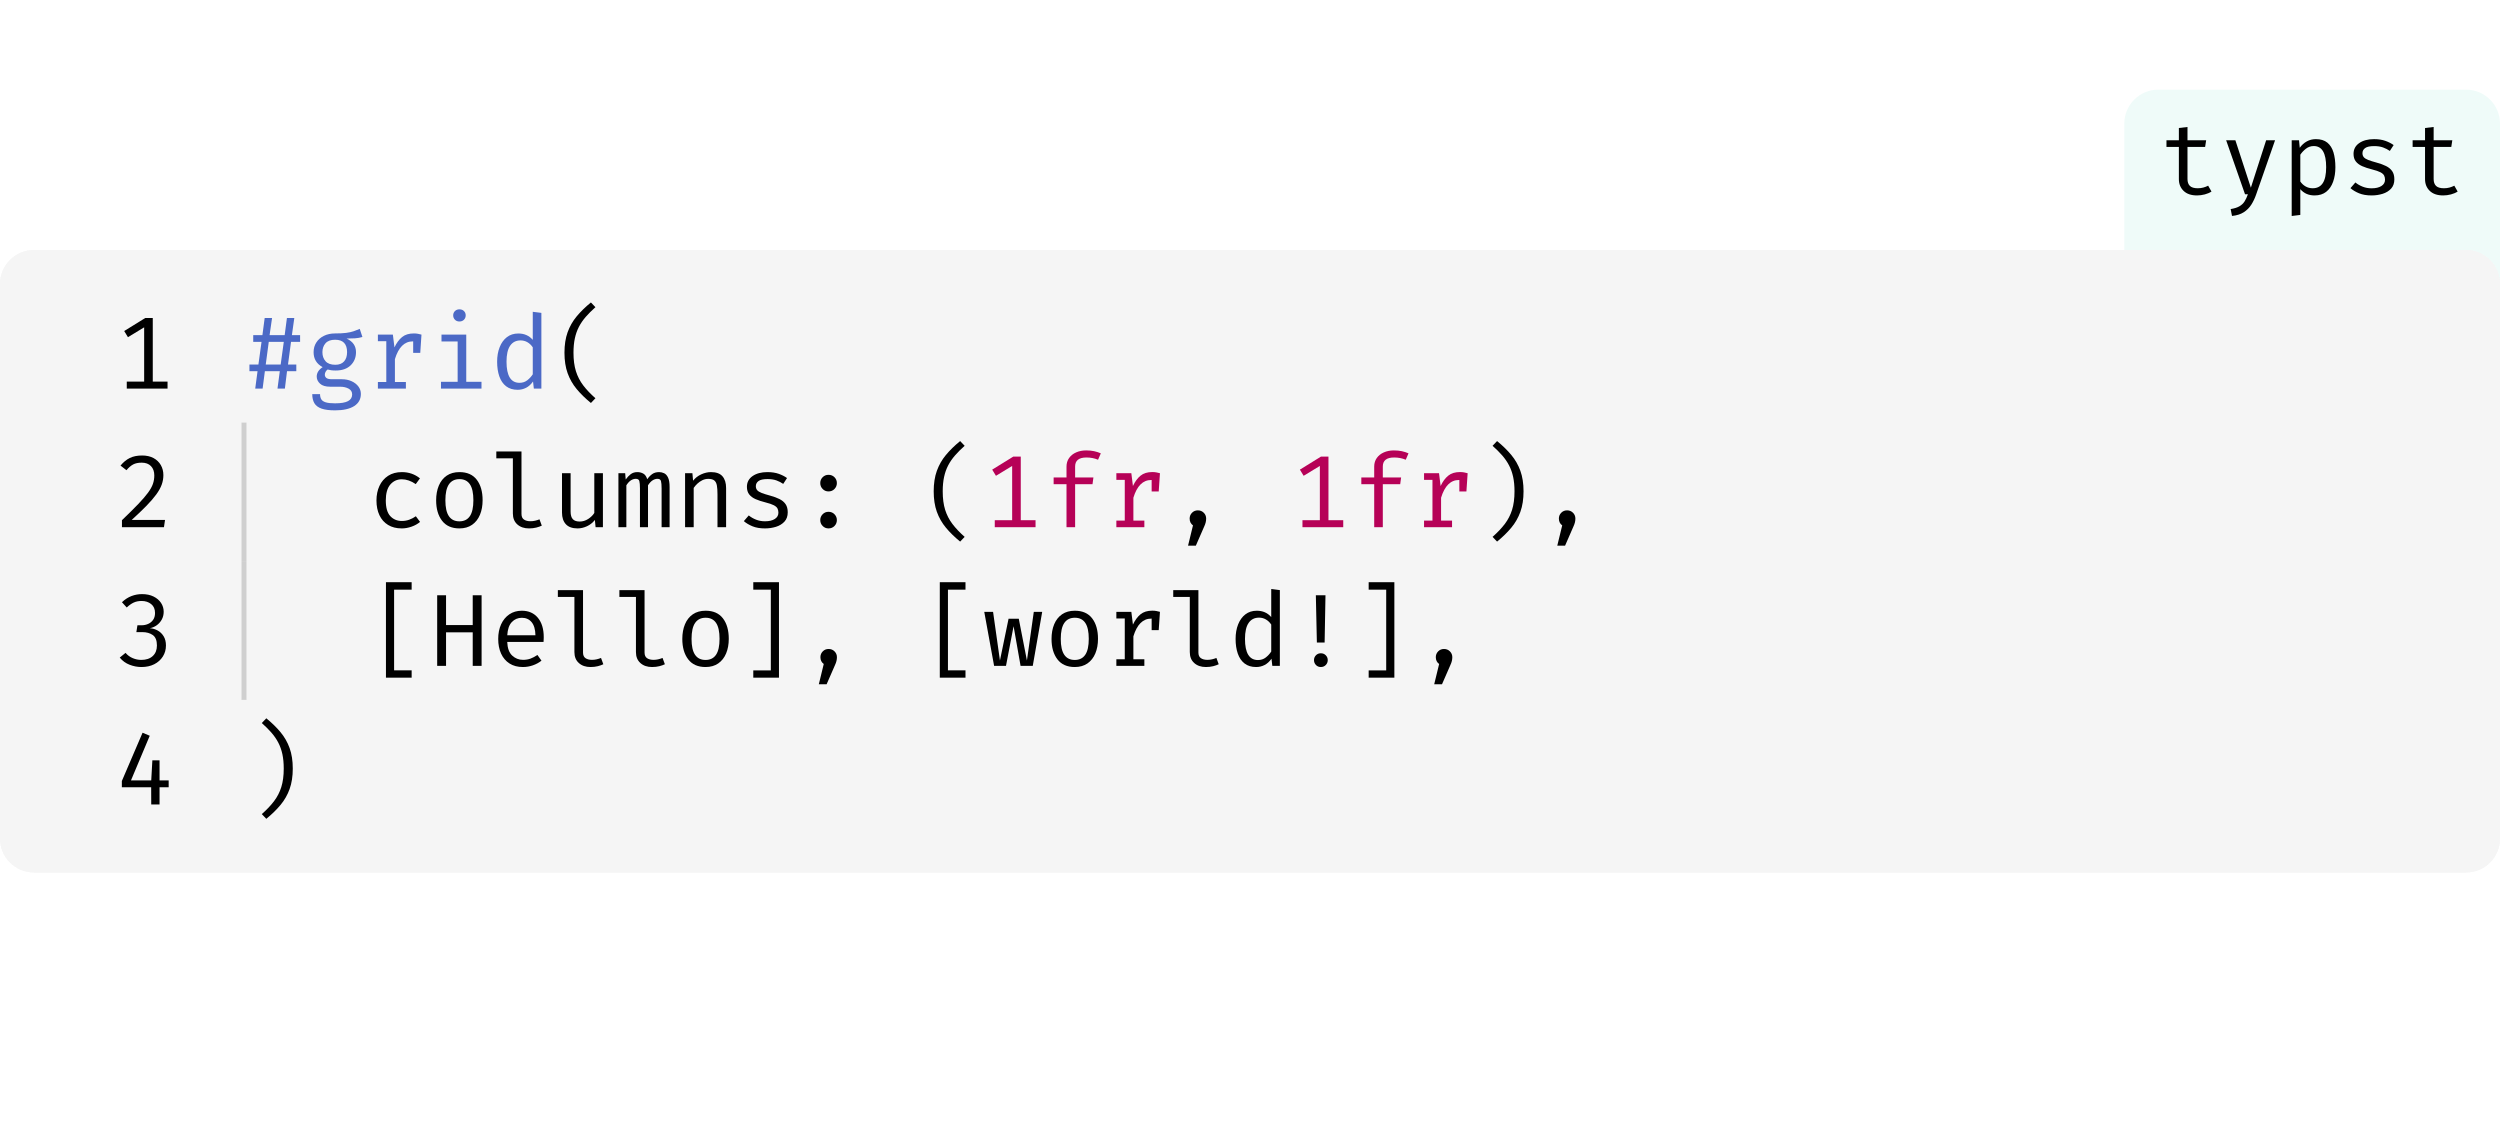
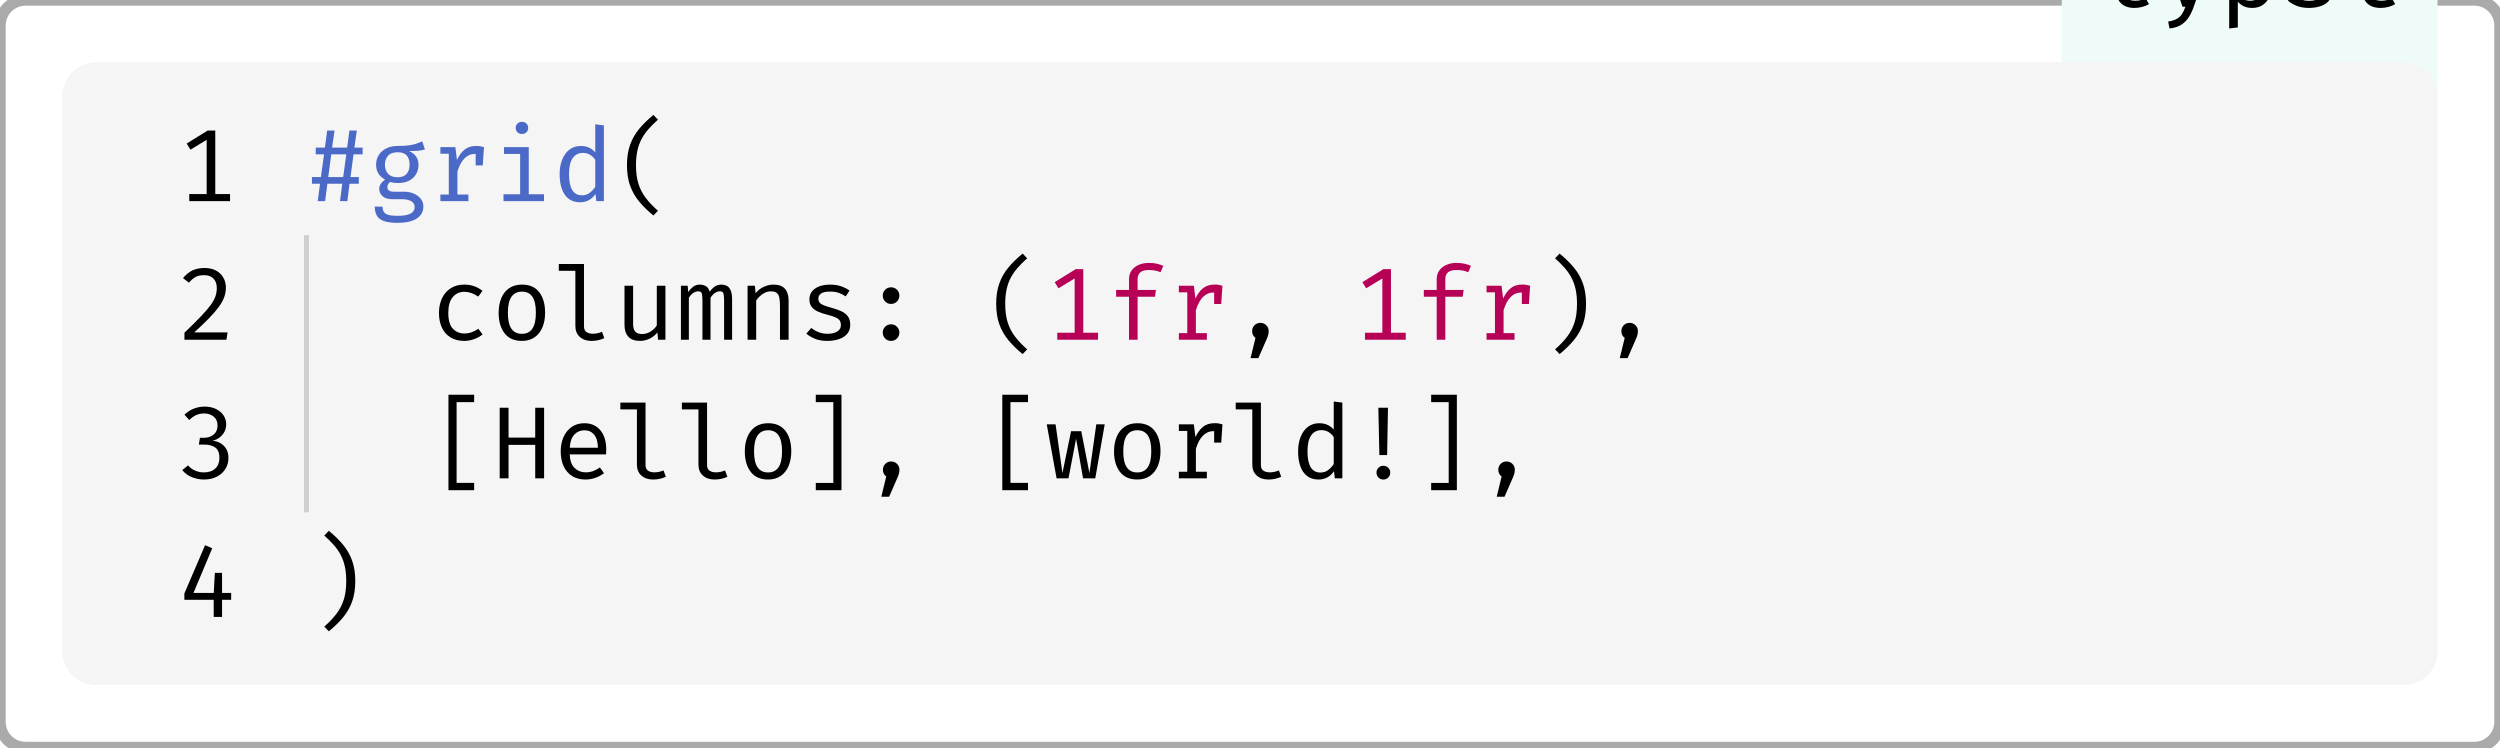
- <svg xmlns="http://www.w3.org/2000/svg" xmlns:xlink="http://www.w3.org/1999/xlink" class="typst-doc" viewBox="0 0 220 98.777" width="220pt" height="98.777pt">
+ <svg xmlns="http://www.w3.org/2000/svg" xmlns:xlink="http://www.w3.org/1999/xlink" class="typst-doc" viewBox="0 0 220 65.777" width="220pt" height="65.777pt">
  <g>
    <g transform="translate(0 0)">
      <g class="typst-group">
        <g>
-           <g transform="translate(186.9391 7.88841)">
+           <g transform="translate(-0 -0)">
+             <path class="typst-shape" fill="none" stroke="#aaaaaa" stroke-width="1" stroke-linecap="butt" stroke-linejoin="miter" stroke-miterlimit="4" d="M 2.25 0 L 217.75 0 C 218.993 0 220 1.007 220 2.25 L 220 63.527 C 220 64.769 218.993 65.777 217.75 65.777 L 2.25 65.777 C 1.007 65.777 0 64.769 0 63.527 L 0 2.25 C 0 1.007 1.007 0 2.25 0 " />
+           </g>
+           <g transform="translate(181.4391 -8.61159)">
            <g class="typst-group">
              <g>
                <g transform="translate(-0 -0)">
                  <path class="typst-shape" fill="#effbf9" fill-rule="nonzero" d="M 0 2.992 C 0 1.34 1.34 0 2.992 0 L 30.069 0 C 31.721 0 33.061 1.34 33.061 2.992 L 33.061 17.104 L 0 17.104 Z " />
                </g>
                <g transform="translate(2.992 9.206154)">
                  <g class="typst-text" transform="scale(1, -1)">
-                     <use xlink:href="#g3B5BB8B66A5B8143D7B6117B0082094B" x="0" fill="#000000" fill-rule="nonzero" />
-                     <use xlink:href="#gC5B7EEE04B197AACCB806FBFB67C96F" x="5.415" fill="#000000" fill-rule="nonzero" />
-                     <use xlink:href="#gA456C614E96BD114DA6237614F7D4B1C" x="10.831" fill="#000000" fill-rule="nonzero" />
-                     <use xlink:href="#gB0692ED88596D852CA3E34D731B22271" x="16.246" fill="#000000" fill-rule="nonzero" />
-                     <use xlink:href="#g3B5BB8B66A5B8143D7B6117B0082094B" x="21.662" fill="#000000" fill-rule="nonzero" />
+                     <use xlink:href="#gDA6A250251126023396292E6B2EBA37B" x="0" fill="#000000" fill-rule="nonzero" />
+                     <use xlink:href="#gB8F2F700A20BBFD9C470DC40E6B2FD52" x="5.415" fill="#000000" fill-rule="nonzero" />
+                     <use xlink:href="#gF0E96ECD855A9209A92CB2BC9BE01708" x="10.831" fill="#000000" fill-rule="nonzero" />
+                     <use xlink:href="#g8BC6474503F4B2D09F1F7269C034C071" x="16.246" fill="#000000" fill-rule="nonzero" />
+                     <use xlink:href="#gDA6A250251126023396292E6B2EBA37B" x="21.662" fill="#000000" fill-rule="nonzero" />
                  </g>
                </g>
              </g>
            </g>
          </g>
-           <g transform="translate(0 22)">
-             <path class="typst-shape" fill="#f5f5f5" fill-rule="nonzero" d="M 0 2.992 C 0 1.34 1.34 0 2.992 0 L 217.008 0 C 218.66 0 220 1.34 220 2.992 L 220 51.785 C 220 53.437 218.66 54.777 217.008 54.777 L 2.992 54.777 C 1.34 54.777 0 53.437 0 51.785 Z " />
+           <g transform="translate(5.5 5.5)">
+             <path class="typst-shape" fill="#f5f5f5" fill-rule="nonzero" d="M 0 2.992 C 0 1.34 1.34 0 2.992 0 L 206.008 0 C 207.66 0 209 1.34 209 2.992 L 209 51.785 C 209 53.437 207.66 54.777 206.008 54.777 L 2.992 54.777 C 1.34 54.777 0 53.437 0 51.785 Z " />
          </g>
-           <g transform="translate(0 22)">
-             <g class="typst-group" clip-path="url(#c56D90C011C821AD731E82AFADE24CBBB)">
+           <g transform="translate(5.5 5.5)">
+             <g class="typst-group" clip-path="url(#c41C7975C4B3F8E14F9BFF64F854E1505)">
              <g>
                <g transform="translate(0 0)">
                  <g class="typst-group">
                    <g>
                      <g transform="translate(-0 -0)">
-                         <path class="typst-shape" fill="#f5f5f5" fill-rule="nonzero" d="M 0 1.496 C 0 0.67 0.67 0 1.496 0 L 218.504 0 C 219.33 0 220 0.67 220 1.496 L 220 2.992 L 0 2.992 Z " />
+                         <path class="typst-shape" fill="#f5f5f5" fill-rule="nonzero" d="M 0 1.496 C 0 0.67 0.67 0 1.496 0 L 207.504 0 C 208.33 0 209 0.67 209 1.496 L 209 2.992 L 0 2.992 Z " />
                      </g>
                    </g>
                  </g>
                </g>
                <g transform="translate(0 2.992)">
                  <g class="typst-group">
                    <g>
                      <g transform="translate(0 0)">
                        <path class="typst-shape" fill="#f5f5f5" fill-rule="nonzero" d="M 0 0 L 0 12.198 L 18.48 12.198 L 18.48 0 Z " />
                      </g>
                      <g transform="translate(0 12.19815)">
                        <path class="typst-shape" fill="#f5f5f5" fill-rule="nonzero" d="M 0 0 L 0 12.198 L 18.48 12.198 L 18.48 0 Z " />
                      </g>
                      <g transform="translate(0 24.39631)">
                        <path class="typst-shape" fill="#f5f5f5" fill-rule="nonzero" d="M 0 0 L 0 12.198 L 18.48 12.198 L 18.48 0 Z " />
                      </g>
                      <g transform="translate(0 36.59446)">
                        <path class="typst-shape" fill="#f5f5f5" fill-rule="nonzero" d="M 0 0 L 0 12.198 L 18.48 12.198 L 18.48 0 Z " />
                      </g>
                      <g transform="translate(0 0)">
                        <g class="typst-group">
                          <g>
                            <g transform="translate(10.07262 2.992)">
                              <g class="typst-group">
                                <g>
                                  <g transform="translate(0 6.214154)">
                                    <g class="typst-text" transform="scale(1, -1)">
-                                       <use xlink:href="#g1EF4E514D50A680F43C3F3E7532B1225" x="0" fill="#000000" fill-rule="nonzero" />
+                                       <use xlink:href="#gC9667940D8CE18124BBEDB0DEFE18C0F" x="0" fill="#000000" fill-rule="nonzero" />
                                    </g>
                                  </g>
                                </g>
                              </g>
                            </g>
                          </g>
                        </g>
                      </g>
                      <g transform="translate(0 12.19815)">
                        <g class="typst-group">
                          <g>
                            <g transform="translate(10.07262 2.992)">
                              <g class="typst-group">
                                <g>
                                  <g transform="translate(0 6.214154)">
                                    <g class="typst-text" transform="scale(1, -1)">
-                                       <use xlink:href="#g1563EE1A36972DF58418338B88F336A1" x="0" fill="#000000" fill-rule="nonzero" />
+                                       <use xlink:href="#g7415ED3C3BD726B6976962B3794A075E" x="0" fill="#000000" fill-rule="nonzero" />
                                    </g>
                                  </g>
                                </g>
                              </g>
                            </g>
                          </g>
                        </g>
                      </g>
                      <g transform="translate(0 24.39631)">
                        <g class="typst-group">
                          <g>
                            <g transform="translate(10.07262 2.992)">
                              <g class="typst-group">
                                <g>
                                  <g transform="translate(0 6.214154)">
                                    <g class="typst-text" transform="scale(1, -1)">
-                                       <use xlink:href="#g5AF62D69C3E5E7BC81D1AB20741102D8" x="0" fill="#000000" fill-rule="nonzero" />
+                                       <use xlink:href="#g557A0D2884DCA769DE6BD0D8C00A2432" x="0" fill="#000000" fill-rule="nonzero" />
                                    </g>
                                  </g>
                                </g>
                              </g>
                            </g>
                          </g>
                        </g>
                      </g>
                      <g transform="translate(0 36.59446)">
                        <g class="typst-group">
                          <g>
                            <g transform="translate(10.07262 2.992)">
                              <g class="typst-group">
                                <g>
                                  <g transform="translate(0 6.214154)">
                                    <g class="typst-text" transform="scale(1, -1)">
-                                       <use xlink:href="#gC7F3D3E2E88B6196F25EACC250CFAFD" x="0" fill="#000000" fill-rule="nonzero" />
+                                       <use xlink:href="#g152CF4E6557EE2247557D1A7376046E6" x="0" fill="#000000" fill-rule="nonzero" />
                                    </g>
                                  </g>
                                </g>
                              </g>
                            </g>
                          </g>
                        </g>
                      </g>
                      <g transform="translate(18.48 0)">
                        <g class="typst-group">
                          <g>
                            <g transform="translate(0 0)">
-                               <path class="typst-shape" fill="#f5f5f5" fill-rule="nonzero" d="M 0 0 L 0 12.198 L 201.52 12.198 L 201.52 0 Z " />
+                               <path class="typst-shape" fill="#f5f5f5" fill-rule="nonzero" d="M 0 0 L 0 12.198 L 190.52 12.198 L 190.52 0 Z " />
                            </g>
                            <g transform="translate(0 12.19815)">
-                               <path class="typst-shape" fill="#f5f5f5" fill-rule="nonzero" d="M 0 0 L 0 12.198 L 201.52 12.198 L 201.52 0 Z " />
+                               <path class="typst-shape" fill="#f5f5f5" fill-rule="nonzero" d="M 0 0 L 0 12.198 L 190.52 12.198 L 190.52 0 Z " />
                            </g>
                            <g transform="translate(0 24.39631)">
-                               <path class="typst-shape" fill="#f5f5f5" fill-rule="nonzero" d="M 0 0 L 0 12.198 L 201.52 12.198 L 201.52 0 Z " />
+                               <path class="typst-shape" fill="#f5f5f5" fill-rule="nonzero" d="M 0 0 L 0 12.198 L 190.52 12.198 L 190.52 0 Z " />
                            </g>
                            <g transform="translate(0 36.59446)">
-                               <path class="typst-shape" fill="#f5f5f5" fill-rule="nonzero" d="M 0 0 L 0 12.198 L 201.52 12.198 L 201.52 0 Z " />
+                               <path class="typst-shape" fill="#f5f5f5" fill-rule="nonzero" d="M 0 0 L 0 12.198 L 190.52 12.198 L 190.52 0 Z " />
                            </g>
                            <g transform="translate(0 0)">
                              <g class="typst-group">
                                <g>
                                  <g transform="translate(2.992 9.206154)">
                                    <g class="typst-text" transform="scale(1, -1)">
-                                       <use xlink:href="#g4280B2CDD32CCDD20D6960077BF3B505" x="0" fill="#4b69c6" fill-rule="nonzero" />
+                                       <use xlink:href="#gC5C783F52CC92364F599D5D9EC913048" x="0" fill="#4b69c6" fill-rule="nonzero" />
                                    </g>
                                  </g>
                                  <g transform="translate(8.407385 9.206154)">
                                    <g class="typst-text" transform="scale(1, -1)">
-                                       <use xlink:href="#g17954DCD4E9FAD903B05A566BA9409D8" x="0" fill="#4b69c6" fill-rule="nonzero" />
-                                       <use xlink:href="#g6A54B66C639523F8C8690526E37094AF" x="5.415" fill="#4b69c6" fill-rule="nonzero" />
-                                       <use xlink:href="#g4367614DE7A778704D8FD0CA8EE717CF" x="10.831" fill="#4b69c6" fill-rule="nonzero" />
-                                       <use xlink:href="#g8EA633D7D92CDD805EBF2B91A5CC6AF2" x="16.246" fill="#4b69c6" fill-rule="nonzero" />
+                                       <use xlink:href="#g92ABCFE0626F3502A9925C2A23B9A204" x="0" fill="#4b69c6" fill-rule="nonzero" />
+                                       <use xlink:href="#g9B8A68F020849CDFB2C69E445E79AA6F" x="5.415" fill="#4b69c6" fill-rule="nonzero" />
+                                       <use xlink:href="#g9ED472EF749CB8ECBEA6408F6ED6CE13" x="10.831" fill="#4b69c6" fill-rule="nonzero" />
+                                       <use xlink:href="#g17FB27288669F0A8F16E06ADB30F19CF" x="16.246" fill="#4b69c6" fill-rule="nonzero" />
                                    </g>
                                  </g>
                                  <g transform="translate(30.06892 9.206154)">
                                    <g class="typst-text" transform="scale(1, -1)">
-                                       <use xlink:href="#g9FA555C0A207E708CF4008559224671E" x="0" fill="#000000" fill-rule="nonzero" />
+                                       <use xlink:href="#g7B83B36EA9EF401A4E51D5D4448EF6C7" x="0" fill="#000000" fill-rule="nonzero" />
                                    </g>
                                  </g>
                                </g>
                              </g>
                            </g>
                            <g transform="translate(0 12.19815)">
                              <g class="typst-group">
                                <g>
                                  <g transform="translate(2.992 2.992)">
                                    <g class="typst-group">
                                      <g>
                                        <g transform="translate(0 -2.992)">
                                          <path class="typst-shape" fill="none" stroke="#aaaaaa80" stroke-width="0.44" stroke-linecap="butt" stroke-linejoin="miter" stroke-miterlimit="4" d="M 0 0 L 0 12.198 " />
                                        </g>
                                        <g transform="translate(0 6.214154)">
                                          <g class="typst-text" transform="scale(1, -1)" />
                                        </g>
                                      </g>
                                    </g>
                                  </g>
                                  <g transform="translate(8.407385 9.206154)">
                                    <g class="typst-text" transform="scale(1, -1)" />
                                  </g>
                                  <g transform="translate(13.82277 9.206154)">
                                    <g class="typst-text" transform="scale(1, -1)">
-                                       <use xlink:href="#gD63D083DF5BFEBB9F1CD8EAFBBCF0640" x="0" fill="#000000" fill-rule="nonzero" />
-                                       <use xlink:href="#gA113729BA90917783C357A4689D47EFF" x="5.415" fill="#000000" fill-rule="nonzero" />
-                                       <use xlink:href="#g881A7EB8F84D34B76ABF256186639E8B" x="10.831" fill="#000000" fill-rule="nonzero" />
-                                       <use xlink:href="#g2BB00543AD439843B35B9F1F669D653F" x="16.246" fill="#000000" fill-rule="nonzero" />
-                                       <use xlink:href="#gAA0F118C92A0D099D2AD936F1CE9C4E" x="21.662" fill="#000000" fill-rule="nonzero" />
-                                       <use xlink:href="#gC609CF569497C98057C942BB39079251" x="27.077" fill="#000000" fill-rule="nonzero" />
-                                       <use xlink:href="#gB0692ED88596D852CA3E34D731B22271" x="32.492" fill="#000000" fill-rule="nonzero" />
+                                       <use xlink:href="#g9A6C1D0F6F9DEC585755016CF2FA1996" x="0" fill="#000000" fill-rule="nonzero" />
+                                       <use xlink:href="#gF694BBA31BBEB6B51E555B6E1A55DAC0" x="5.415" fill="#000000" fill-rule="nonzero" />
+                                       <use xlink:href="#g578357C745F6E55D3D18C5B611B3C325" x="10.831" fill="#000000" fill-rule="nonzero" />
+                                       <use xlink:href="#g21064E553FAB333A484A491A61493390" x="16.246" fill="#000000" fill-rule="nonzero" />
+                                       <use xlink:href="#g73B4D5D30F0E8A3F826676697E01DEC" x="21.662" fill="#000000" fill-rule="nonzero" />
+                                       <use xlink:href="#g824FF4A6F0D294C94BB1A50C420A996E" x="27.077" fill="#000000" fill-rule="nonzero" />
+                                       <use xlink:href="#g8BC6474503F4B2D09F1F7269C034C071" x="32.492" fill="#000000" fill-rule="nonzero" />
                                    </g>
                                  </g>
                                  <g transform="translate(51.73046 9.206154)">
                                    <g class="typst-text" transform="scale(1, -1)">
-                                       <use xlink:href="#gF6169BA4BE2B7F59282BF47D16E505AF" x="0" fill="#000000" fill-rule="nonzero" />
+                                       <use xlink:href="#g55543E3E9F167D78422DE106D4D0BFDA" x="0" fill="#000000" fill-rule="nonzero" />
                                    </g>
                                  </g>
                                  <g transform="translate(57.14585 9.206154)">
                                    <g class="typst-text" transform="scale(1, -1)" />
                                  </g>
                                  <g transform="translate(62.56123 9.206154)">
                                    <g class="typst-text" transform="scale(1, -1)">
-                                       <use xlink:href="#g9FA555C0A207E708CF4008559224671E" x="0" fill="#000000" fill-rule="nonzero" />
+                                       <use xlink:href="#g7B83B36EA9EF401A4E51D5D4448EF6C7" x="0" fill="#000000" fill-rule="nonzero" />
                                    </g>
                                  </g>
                                  <g transform="translate(67.97662 9.206154)">
                                    <g class="typst-text" transform="scale(1, -1)">
-                                       <use xlink:href="#g1EF4E514D50A680F43C3F3E7532B1225" x="0" fill="#b60157" fill-rule="nonzero" />
-                                       <use xlink:href="#g72E7FBFB89ADAD5FD4EFAF240C53BF3F" x="5.415" fill="#b60157" fill-rule="nonzero" />
-                                       <use xlink:href="#g6A54B66C639523F8C8690526E37094AF" x="10.831" fill="#b60157" fill-rule="nonzero" />
+                                       <use xlink:href="#gC9667940D8CE18124BBEDB0DEFE18C0F" x="0" fill="#b60157" fill-rule="nonzero" />
+                                       <use xlink:href="#gE35F18ED27B5530518B59BDA0CFCADAA" x="5.415" fill="#b60157" fill-rule="nonzero" />
+                                       <use xlink:href="#g9B8A68F020849CDFB2C69E445E79AA6F" x="10.831" fill="#b60157" fill-rule="nonzero" />
                                    </g>
                                  </g>
                                  <g transform="translate(84.22277 9.206154)">
                                    <g class="typst-text" transform="scale(1, -1)">
-                                       <use xlink:href="#g25A8C1D7D4E55F4E8B3B19953232A7A7" x="0" fill="#000000" fill-rule="nonzero" />
+                                       <use xlink:href="#gF6EA7FDF5B166F502A901CDB74DAF994" x="0" fill="#000000" fill-rule="nonzero" />
                                    </g>
                                  </g>
                                  <g transform="translate(89.63815 9.206154)">
                                    <g class="typst-text" transform="scale(1, -1)" />
                                  </g>
                                  <g transform="translate(95.05354 9.206154)">
                                    <g class="typst-text" transform="scale(1, -1)">
-                                       <use xlink:href="#g1EF4E514D50A680F43C3F3E7532B1225" x="0" fill="#b60157" fill-rule="nonzero" />
-                                       <use xlink:href="#g72E7FBFB89ADAD5FD4EFAF240C53BF3F" x="5.415" fill="#b60157" fill-rule="nonzero" />
-                                       <use xlink:href="#g6A54B66C639523F8C8690526E37094AF" x="10.831" fill="#b60157" fill-rule="nonzero" />
+                                       <use xlink:href="#gC9667940D8CE18124BBEDB0DEFE18C0F" x="0" fill="#b60157" fill-rule="nonzero" />
+                                       <use xlink:href="#gE35F18ED27B5530518B59BDA0CFCADAA" x="5.415" fill="#b60157" fill-rule="nonzero" />
+                                       <use xlink:href="#g9B8A68F020849CDFB2C69E445E79AA6F" x="10.831" fill="#b60157" fill-rule="nonzero" />
                                    </g>
                                  </g>
                                  <g transform="translate(111.2997 9.206154)">
                                    <g class="typst-text" transform="scale(1, -1)">
-                                       <use xlink:href="#g19FE99A41CCF71CC6A53EE8D09E46B56" x="0" fill="#000000" fill-rule="nonzero" />
+                                       <use xlink:href="#g8F54F65D578E81F93E656ACA3DF9114B" x="0" fill="#000000" fill-rule="nonzero" />
                                    </g>
                                  </g>
                                  <g transform="translate(116.7151 9.206154)">
                                    <g class="typst-text" transform="scale(1, -1)">
-                                       <use xlink:href="#g25A8C1D7D4E55F4E8B3B19953232A7A7" x="0" fill="#000000" fill-rule="nonzero" />
+                                       <use xlink:href="#gF6EA7FDF5B166F502A901CDB74DAF994" x="0" fill="#000000" fill-rule="nonzero" />
                                    </g>
                                  </g>
                                </g>
                              </g>
                            </g>
                            <g transform="translate(0 24.39631)">
                              <g class="typst-group">
                                <g>
                                  <g transform="translate(2.992 2.992)">
                                    <g class="typst-group">
                                      <g>
                                        <g transform="translate(0 -2.992)">
                                          <path class="typst-shape" fill="none" stroke="#aaaaaa80" stroke-width="0.44" stroke-linecap="butt" stroke-linejoin="miter" stroke-miterlimit="4" d="M 0 0 L 0 12.198 " />
                                        </g>
                                        <g transform="translate(0 6.214154)">
                                          <g class="typst-text" transform="scale(1, -1)" />
                                        </g>
                                      </g>
                                    </g>
                                  </g>
                                  <g transform="translate(8.407385 9.206154)">
                                    <g class="typst-text" transform="scale(1, -1)" />
                                  </g>
                                  <g transform="translate(13.82277 9.206154)">
                                    <g class="typst-text" transform="scale(1, -1)">
-                                       <use xlink:href="#g4BFCEB6C9271C62BE0209F7223C8E0C9" x="0" fill="#000000" fill-rule="nonzero" />
+                                       <use xlink:href="#gC5A900CBD588C9B3EEF68A75086BBE03" x="0" fill="#000000" fill-rule="nonzero" />
                                    </g>
                                  </g>
                                  <g transform="translate(19.23815 9.206154)">
                                    <g class="typst-text" transform="scale(1, -1)">
-                                       <use xlink:href="#g8CB56ECEF40A3DFDBD314671F9D3047B" x="0" fill="#000000" fill-rule="nonzero" />
-                                       <use xlink:href="#g3D627501652B30C1EE44AD98D00FF001" x="5.415" fill="#000000" fill-rule="nonzero" />
-                                       <use xlink:href="#g881A7EB8F84D34B76ABF256186639E8B" x="10.831" fill="#000000" fill-rule="nonzero" />
-                                       <use xlink:href="#g881A7EB8F84D34B76ABF256186639E8B" x="16.246" fill="#000000" fill-rule="nonzero" />
-                                       <use xlink:href="#gA113729BA90917783C357A4689D47EFF" x="21.662" fill="#000000" fill-rule="nonzero" />
+                                       <use xlink:href="#gBCAD000689D3F3452962AA291F3BFA67" x="0" fill="#000000" fill-rule="nonzero" />
+                                       <use xlink:href="#g86169ABA1AB1889154D90DB9DE1FFCEA" x="5.415" fill="#000000" fill-rule="nonzero" />
+                                       <use xlink:href="#g578357C745F6E55D3D18C5B611B3C325" x="10.831" fill="#000000" fill-rule="nonzero" />
+                                       <use xlink:href="#g578357C745F6E55D3D18C5B611B3C325" x="16.246" fill="#000000" fill-rule="nonzero" />
+                                       <use xlink:href="#gF694BBA31BBEB6B51E555B6E1A55DAC0" x="21.662" fill="#000000" fill-rule="nonzero" />
                                    </g>
                                  </g>
                                  <g transform="translate(46.31508 9.206154)">
                                    <g class="typst-text" transform="scale(1, -1)">
-                                       <use xlink:href="#g7263CAD42AF835AA1D2C76DEA0529618" x="0" fill="#000000" fill-rule="nonzero" />
+                                       <use xlink:href="#gBFBC4CA758118857B3721A82E16E2400" x="0" fill="#000000" fill-rule="nonzero" />
                                    </g>
                                  </g>
                                  <g transform="translate(51.73046 9.206154)">
                                    <g class="typst-text" transform="scale(1, -1)">
-                                       <use xlink:href="#g25A8C1D7D4E55F4E8B3B19953232A7A7" x="0" fill="#000000" fill-rule="nonzero" />
+                                       <use xlink:href="#gF6EA7FDF5B166F502A901CDB74DAF994" x="0" fill="#000000" fill-rule="nonzero" />
                                    </g>
                                  </g>
                                  <g transform="translate(57.14585 9.206154)">
                                    <g class="typst-text" transform="scale(1, -1)" />
                                  </g>
                                  <g transform="translate(62.56123 9.206154)">
                                    <g class="typst-text" transform="scale(1, -1)">
-                                       <use xlink:href="#g4BFCEB6C9271C62BE0209F7223C8E0C9" x="0" fill="#000000" fill-rule="nonzero" />
+                                       <use xlink:href="#gC5A900CBD588C9B3EEF68A75086BBE03" x="0" fill="#000000" fill-rule="nonzero" />
                                    </g>
                                  </g>
                                  <g transform="translate(67.97662 9.206154)">
                                    <g class="typst-text" transform="scale(1, -1)">
-                                       <use xlink:href="#g980BA32BA1004A694C9E3AFBE656E882" x="0" fill="#000000" fill-rule="nonzero" />
-                                       <use xlink:href="#gA113729BA90917783C357A4689D47EFF" x="5.415" fill="#000000" fill-rule="nonzero" />
-                                       <use xlink:href="#g6A54B66C639523F8C8690526E37094AF" x="10.831" fill="#000000" fill-rule="nonzero" />
-                                       <use xlink:href="#g881A7EB8F84D34B76ABF256186639E8B" x="16.246" fill="#000000" fill-rule="nonzero" />
-                                       <use xlink:href="#g8EA633D7D92CDD805EBF2B91A5CC6AF2" x="21.662" fill="#000000" fill-rule="nonzero" />
-                                       <use xlink:href="#g50217991762CCED632FDAB1E5B4E276" x="27.077" fill="#000000" fill-rule="nonzero" />
+                                       <use xlink:href="#g753465D03CAB94DB8E982A9028BC408C" x="0" fill="#000000" fill-rule="nonzero" />
+                                       <use xlink:href="#gF694BBA31BBEB6B51E555B6E1A55DAC0" x="5.415" fill="#000000" fill-rule="nonzero" />
+                                       <use xlink:href="#g9B8A68F020849CDFB2C69E445E79AA6F" x="10.831" fill="#000000" fill-rule="nonzero" />
+                                       <use xlink:href="#g578357C745F6E55D3D18C5B611B3C325" x="16.246" fill="#000000" fill-rule="nonzero" />
+                                       <use xlink:href="#g17FB27288669F0A8F16E06ADB30F19CF" x="21.662" fill="#000000" fill-rule="nonzero" />
+                                       <use xlink:href="#gB9FE55D4CF85730A8C3C3E098A7319C3" x="27.077" fill="#000000" fill-rule="nonzero" />
                                    </g>
                                  </g>
                                  <g transform="translate(100.4689 9.206154)">
                                    <g class="typst-text" transform="scale(1, -1)">
-                                       <use xlink:href="#g7263CAD42AF835AA1D2C76DEA0529618" x="0" fill="#000000" fill-rule="nonzero" />
+                                       <use xlink:href="#gBFBC4CA758118857B3721A82E16E2400" x="0" fill="#000000" fill-rule="nonzero" />
                                    </g>
                                  </g>
                                  <g transform="translate(105.8843 9.206154)">
                                    <g class="typst-text" transform="scale(1, -1)">
-                                       <use xlink:href="#g25A8C1D7D4E55F4E8B3B19953232A7A7" x="0" fill="#000000" fill-rule="nonzero" />
+                                       <use xlink:href="#gF6EA7FDF5B166F502A901CDB74DAF994" x="0" fill="#000000" fill-rule="nonzero" />
                                    </g>
                                  </g>
                                </g>
                              </g>
                            </g>
                            <g transform="translate(0 36.59446)">
                              <g class="typst-group">
                                <g>
                                  <g transform="translate(2.992 9.206154)">
                                    <g class="typst-text" transform="scale(1, -1)">
-                                       <use xlink:href="#g19FE99A41CCF71CC6A53EE8D09E46B56" x="0" fill="#000000" fill-rule="nonzero" />
+                                       <use xlink:href="#g8F54F65D578E81F93E656ACA3DF9114B" x="0" fill="#000000" fill-rule="nonzero" />
                                    </g>
                                  </g>
                                </g>
                              </g>
                            </g>
                          </g>
                        </g>
                      </g>
                    </g>
                  </g>
                </g>
                <g transform="translate(0 51.78462)">
                  <g class="typst-group">
                    <g>
                      <g transform="translate(-0 -0)">
-                         <path class="typst-shape" fill="#f5f5f5" fill-rule="nonzero" d="M 0 0 L 220 0 L 220 1.496 C 220 2.322 219.33 2.992 218.504 2.992 L 1.496 2.992 C 0.67 2.992 0 2.322 0 1.496 Z " />
+                         <path class="typst-shape" fill="#f5f5f5" fill-rule="nonzero" d="M 0 0 L 209 0 L 209 1.496 C 209 2.322 208.33 2.992 207.504 2.992 L 1.496 2.992 C 0.67 2.992 0 2.322 0 1.496 Z " />
                      </g>
                    </g>
                  </g>
                </g>
              </g>
            </g>
          </g>
        </g>
      </g>
    </g>
  </g>
  <defs id="glyph">
-     <symbol id="g3B5BB8B66A5B8143D7B6117B0082094B" overflow="visible">
+     <symbol id="gDA6A250251126023396292E6B2EBA37B" overflow="visible">
      <path d="M 4.68 0.239 Q 4.436 0.077 4.089 -0.014 Q 3.741 -0.104 3.407 -0.104 Q 2.64 -0.104 2.225 0.298 Q 1.81 0.699 1.81 1.331 L 1.81 4.165 L 0.718 4.165 L 0.718 4.752 L 1.81 4.752 L 1.81 5.831 L 2.568 5.921 L 2.568 4.752 L 4.21 4.752 L 4.12 4.165 L 2.568 4.165 L 2.568 1.34 Q 2.568 0.943 2.778 0.736 Q 2.987 0.528 3.475 0.528 Q 3.741 0.528 3.967 0.591 Q 4.192 0.654 4.386 0.754 L 4.68 0.239 Z " />
    </symbol>
-     <symbol id="gC5B7EEE04B197AACCB806FBFB67C96F" overflow="visible">
+     <symbol id="gB8F2F700A20BBFD9C470DC40E6B2FD52" overflow="visible">
      <path d="M 4.86 4.752 L 3.191 -0.032 Q 3.024 -0.514 2.769 -0.916 Q 2.514 -1.318 2.105 -1.582 Q 1.697 -1.846 1.07 -1.909 L 0.952 -1.304 Q 1.444 -1.223 1.728 -1.056 Q 2.013 -0.889 2.177 -0.63 Q 2.342 -0.37 2.469 0 L 2.216 0 L 0.555 4.752 L 1.367 4.752 L 2.73 0.578 L 4.075 4.752 L 4.86 4.752 Z " />
    </symbol>
-     <symbol id="gA456C614E96BD114DA6237614F7D4B1C" overflow="visible">
+     <symbol id="gF0E96ECD855A9209A92CB2BC9BE01708" overflow="visible">
      <path d="M 3.033 4.851 Q 3.664 4.851 4.041 4.544 Q 4.418 4.238 4.585 3.68 Q 4.752 3.123 4.752 2.378 Q 4.752 1.661 4.551 1.099 Q 4.35 0.537 3.944 0.217 Q 3.538 -0.104 2.92 -0.104 Q 2.139 -0.104 1.665 0.447 L 1.665 -1.819 L 0.907 -1.913 L 0.907 4.752 L 1.552 4.752 L 1.616 4.089 Q 1.877 4.454 2.238 4.653 Q 2.599 4.851 3.033 4.851 Z M 2.852 4.242 Q 2.459 4.242 2.157 4.005 Q 1.855 3.768 1.665 3.479 L 1.665 1.124 Q 1.85 0.848 2.132 0.688 Q 2.414 0.528 2.753 0.528 Q 3.344 0.528 3.642 0.979 Q 3.94 1.431 3.94 2.383 Q 3.94 4.242 2.852 4.242 Z " />
    </symbol>
-     <symbol id="gB0692ED88596D852CA3E34D731B22271" overflow="visible">
+     <symbol id="g8BC6474503F4B2D09F1F7269C034C071" overflow="visible">
      <path d="M 2.523 0.523 Q 3.073 0.523 3.389 0.727 Q 3.705 0.93 3.705 1.277 Q 3.705 1.489 3.626 1.647 Q 3.547 1.805 3.303 1.934 Q 3.06 2.062 2.554 2.189 Q 2.062 2.311 1.699 2.471 Q 1.336 2.631 1.135 2.888 Q 0.934 3.145 0.934 3.556 Q 0.934 4.156 1.435 4.504 Q 1.936 4.851 2.739 4.851 Q 3.312 4.851 3.739 4.698 Q 4.165 4.544 4.463 4.328 L 4.129 3.813 Q 3.863 3.998 3.536 4.118 Q 3.209 4.238 2.748 4.238 Q 2.189 4.238 1.954 4.064 Q 1.719 3.89 1.719 3.615 Q 1.719 3.403 1.834 3.265 Q 1.95 3.127 2.225 3.019 Q 2.5 2.911 2.983 2.78 Q 3.448 2.654 3.795 2.482 Q 4.143 2.311 4.335 2.033 Q 4.526 1.755 4.526 1.313 Q 4.526 0.808 4.238 0.494 Q 3.949 0.181 3.491 0.038 Q 3.033 -0.104 2.523 -0.104 Q 1.877 -0.104 1.424 0.083 Q 0.97 0.271 0.663 0.537 L 1.097 1.038 Q 1.376 0.808 1.74 0.666 Q 2.103 0.523 2.523 0.523 Z " />
    </symbol>
-     <symbol id="g1EF4E514D50A680F43C3F3E7532B1225" overflow="visible">
+     <symbol id="gC9667940D8CE18124BBEDB0DEFE18C0F" overflow="visible">
      <path d="M 4.671 0.618 L 4.671 0 L 1.083 0 L 1.083 0.618 L 2.613 0.618 L 2.613 5.393 L 1.187 4.526 L 0.857 5.068 L 2.708 6.214 L 3.371 6.214 L 3.371 0.618 L 4.671 0.618 Z " />
    </symbol>
-     <symbol id="g1563EE1A36972DF58418338B88F336A1" overflow="visible">
+     <symbol id="g7415ED3C3BD726B6976962B3794A075E" overflow="visible">
      <path d="M 2.432 6.313 Q 3.019 6.313 3.439 6.086 Q 3.858 5.858 4.082 5.465 Q 4.305 5.072 4.305 4.581 Q 4.305 4.152 4.156 3.743 Q 4.007 3.335 3.68 2.886 Q 3.353 2.437 2.821 1.891 Q 2.288 1.345 1.521 0.645 L 4.45 0.645 L 4.355 0 L 0.659 0 L 0.659 0.618 Q 1.539 1.462 2.096 2.044 Q 2.654 2.626 2.96 3.048 Q 3.267 3.47 3.387 3.822 Q 3.506 4.174 3.506 4.553 Q 3.506 5.077 3.213 5.379 Q 2.92 5.682 2.396 5.682 Q 1.936 5.682 1.643 5.524 Q 1.349 5.366 1.056 5.018 L 0.533 5.424 Q 0.903 5.876 1.352 6.095 Q 1.801 6.313 2.432 6.313 Z " />
    </symbol>
-     <symbol id="g5AF62D69C3E5E7BC81D1AB20741102D8" overflow="visible">
+     <symbol id="g557A0D2884DCA769DE6BD0D8C00A2432" overflow="visible">
      <path d="M 2.423 6.313 Q 3.01 6.313 3.439 6.101 Q 3.867 5.889 4.1 5.537 Q 4.332 5.185 4.332 4.761 Q 4.332 4.382 4.165 4.077 Q 3.998 3.773 3.723 3.574 Q 3.448 3.376 3.118 3.312 Q 3.484 3.285 3.807 3.107 Q 4.129 2.929 4.33 2.599 Q 4.531 2.27 4.531 1.792 Q 4.531 1.255 4.26 0.824 Q 3.989 0.393 3.504 0.144 Q 3.019 -0.104 2.374 -0.104 Q 1.85 -0.104 1.336 0.095 Q 0.821 0.293 0.465 0.727 L 0.975 1.142 Q 1.241 0.83 1.609 0.677 Q 1.977 0.523 2.356 0.523 Q 3.006 0.523 3.371 0.864 Q 3.737 1.205 3.737 1.792 Q 3.737 2.455 3.369 2.712 Q 3.001 2.969 2.45 2.969 L 1.927 2.969 L 2.022 3.57 L 2.387 3.57 Q 2.69 3.57 2.958 3.687 Q 3.227 3.804 3.398 4.043 Q 3.57 4.283 3.57 4.653 Q 3.57 5.167 3.227 5.438 Q 2.884 5.709 2.396 5.709 Q 1.99 5.709 1.688 5.567 Q 1.385 5.424 1.079 5.136 L 0.659 5.6 Q 1.056 5.975 1.503 6.144 Q 1.95 6.313 2.423 6.313 Z " />
    </symbol>
-     <symbol id="gC7F3D3E2E88B6196F25EACC250CFAFD" overflow="visible">
+     <symbol id="g152CF4E6557EE2247557D1A7376046E6" overflow="visible">
      <path d="M 3.967 3.881 L 3.967 2.117 L 4.77 2.117 L 4.77 1.512 L 3.967 1.512 L 3.967 0 L 3.236 0 L 3.231 1.512 L 0.65 1.512 L 0.65 2.062 L 2.473 6.313 L 3.105 6.047 L 1.453 2.117 L 3.236 2.117 L 3.335 3.881 L 3.967 3.881 Z " />
    </symbol>
-     <symbol id="g4280B2CDD32CCDD20D6960077BF3B505" overflow="visible">
+     <symbol id="gC5C783F52CC92364F599D5D9EC913048" overflow="visible">
      <path d="M 4.138 4.116 L 3.872 2.117 L 4.603 2.117 L 4.603 1.53 L 3.786 1.53 L 3.597 0 L 2.947 0 L 3.15 1.53 L 1.837 1.53 L 1.638 0 L 0.988 0 L 1.191 1.53 L 0.478 1.53 L 0.478 2.117 L 1.268 2.117 L 1.543 4.116 L 0.812 4.116 L 0.812 4.707 L 1.62 4.707 L 1.819 6.214 L 2.469 6.214 L 2.252 4.707 L 3.579 4.707 L 3.777 6.214 L 4.427 6.214 L 4.215 4.707 L 4.937 4.707 L 4.937 4.116 L 4.138 4.116 Z M 1.913 2.117 L 3.227 2.117 L 3.502 4.116 L 2.18 4.116 L 1.913 2.117 Z " />
    </symbol>
-     <symbol id="g17954DCD4E9FAD903B05A566BA9409D8" overflow="visible">
+     <symbol id="g92ABCFE0626F3502A9925C2A23B9A204" overflow="visible">
      <path d="M 4.77 5.257 L 5.005 4.544 Q 4.698 4.45 4.357 4.427 Q 4.016 4.405 3.615 4.405 Q 4.441 4.025 4.441 3.209 Q 4.441 2.505 3.969 2.049 Q 3.497 1.593 2.654 1.593 Q 2.414 1.593 2.254 1.616 Q 2.094 1.638 1.945 1.683 Q 1.837 1.607 1.767 1.482 Q 1.697 1.358 1.697 1.223 Q 1.697 1.051 1.832 0.939 Q 1.968 0.826 2.333 0.826 L 3.191 0.826 Q 3.669 0.826 4.048 0.654 Q 4.427 0.483 4.648 0.192 Q 4.869 -0.099 4.869 -0.465 Q 4.869 -1.164 4.276 -1.539 Q 3.682 -1.913 2.599 -1.913 Q 1.841 -1.913 1.403 -1.758 Q 0.966 -1.602 0.778 -1.284 Q 0.591 -0.966 0.591 -0.483 L 1.277 -0.483 Q 1.277 -0.758 1.385 -0.939 Q 1.494 -1.119 1.778 -1.207 Q 2.062 -1.295 2.595 -1.295 Q 3.38 -1.295 3.741 -1.099 Q 4.102 -0.903 4.102 -0.514 Q 4.102 -0.176 3.795 -0.005 Q 3.488 0.167 3.028 0.167 L 2.18 0.167 Q 1.561 0.167 1.273 0.438 Q 0.984 0.709 0.984 1.061 Q 0.984 1.548 1.507 1.891 Q 0.709 2.315 0.709 3.204 Q 0.709 3.687 0.948 4.059 Q 1.187 4.432 1.616 4.644 Q 2.044 4.856 2.604 4.856 Q 3.204 4.856 3.579 4.905 Q 3.953 4.955 4.222 5.045 Q 4.49 5.136 4.77 5.257 Z M 2.604 4.301 Q 2.031 4.301 1.758 3.989 Q 1.485 3.678 1.485 3.204 Q 1.485 2.721 1.762 2.41 Q 2.04 2.098 2.622 2.098 Q 3.123 2.098 3.389 2.392 Q 3.655 2.685 3.655 3.209 Q 3.655 4.301 2.604 4.301 Z " />
    </symbol>
-     <symbol id="g6A54B66C639523F8C8690526E37094AF" overflow="visible">
+     <symbol id="g9B8A68F020849CDFB2C69E445E79AA6F" overflow="visible">
      <path d="M 0.952 0 L 0.952 0.582 L 1.692 0.582 L 1.692 4.17 L 0.952 4.17 L 0.952 4.752 L 2.27 4.752 L 2.41 3.628 Q 2.685 4.215 3.078 4.535 Q 3.47 4.856 4.116 4.856 Q 4.314 4.856 4.47 4.826 Q 4.626 4.797 4.788 4.752 L 4.68 3.145 L 4.057 3.145 L 4.057 4.156 Q 4.039 4.156 4.016 4.156 Q 2.924 4.156 2.45 2.595 L 2.45 0.582 L 3.416 0.582 L 3.416 0 L 0.952 0 Z " />
    </symbol>
-     <symbol id="g4367614DE7A778704D8FD0CA8EE717CF" overflow="visible">
+     <symbol id="g9ED472EF749CB8ECBEA6408F6ED6CE13" overflow="visible">
      <path d="M 2.708 6.977 Q 2.96 6.977 3.112 6.823 Q 3.263 6.67 3.263 6.449 Q 3.263 6.219 3.112 6.063 Q 2.96 5.907 2.708 5.907 Q 2.469 5.907 2.315 6.063 Q 2.162 6.219 2.162 6.449 Q 2.162 6.67 2.315 6.823 Q 2.469 6.977 2.708 6.977 Z M 3.312 4.752 L 3.312 0.6 L 4.653 0.6 L 4.653 0 L 1.088 0 L 1.088 0.6 L 2.554 0.6 L 2.554 4.152 L 1.133 4.152 L 1.133 4.752 L 3.312 4.752 Z " />
    </symbol>
-     <symbol id="g8EA633D7D92CDD805EBF2B91A5CC6AF2" overflow="visible">
+     <symbol id="g17FB27288669F0A8F16E06ADB30F19CF" overflow="visible">
      <path d="M 3.75 6.76 L 4.508 6.665 L 4.508 0 L 3.845 0 L 3.773 0.627 Q 3.506 0.248 3.161 0.072 Q 2.816 -0.104 2.423 -0.104 Q 1.805 -0.104 1.403 0.208 Q 1.002 0.519 0.808 1.076 Q 0.614 1.634 0.614 2.369 Q 0.614 3.082 0.835 3.644 Q 1.056 4.206 1.473 4.529 Q 1.891 4.851 2.478 4.851 Q 3.267 4.851 3.75 4.292 L 3.75 6.76 Z M 2.676 4.242 Q 2.08 4.242 1.76 3.777 Q 1.44 3.312 1.44 2.369 Q 1.44 0.51 2.581 0.51 Q 2.983 0.51 3.272 0.738 Q 3.561 0.966 3.75 1.259 L 3.75 3.633 Q 3.556 3.922 3.281 4.082 Q 3.006 4.242 2.676 4.242 Z " />
    </symbol>
-     <symbol id="g9FA555C0A207E708CF4008559224671E" overflow="visible">
+     <symbol id="g7B83B36EA9EF401A4E51D5D4448EF6C7" overflow="visible">
      <path d="M 1.918 3.159 Q 1.918 2.216 2.132 1.532 Q 2.347 0.848 2.775 0.284 Q 3.204 -0.28 3.849 -0.848 L 3.452 -1.264 Q 2.721 -0.668 2.2 -0.041 Q 1.679 0.587 1.401 1.358 Q 1.124 2.13 1.124 3.159 Q 1.124 4.188 1.401 4.96 Q 1.679 5.731 2.2 6.359 Q 2.721 6.986 3.452 7.582 L 3.849 7.166 Q 3.362 6.733 2.999 6.316 Q 2.635 5.898 2.396 5.438 Q 2.157 4.978 2.038 4.423 Q 1.918 3.867 1.918 3.159 Z " />
    </symbol>
-     <symbol id="gD63D083DF5BFEBB9F1CD8EAFBBCF0640" overflow="visible">
+     <symbol id="g9A6C1D0F6F9DEC585755016CF2FA1996" overflow="visible">
      <path d="M 3.055 0.551 Q 3.412 0.551 3.721 0.666 Q 4.03 0.781 4.292 0.966 L 4.662 0.469 Q 4.35 0.203 3.913 0.05 Q 3.475 -0.104 3.055 -0.104 Q 2.347 -0.104 1.848 0.201 Q 1.349 0.505 1.088 1.058 Q 0.826 1.611 0.826 2.356 Q 0.826 3.069 1.088 3.633 Q 1.349 4.197 1.85 4.524 Q 2.351 4.851 3.064 4.851 Q 3.971 4.851 4.653 4.301 L 4.283 3.795 Q 3.664 4.219 3.055 4.219 Q 2.441 4.219 2.044 3.757 Q 1.647 3.294 1.647 2.356 Q 1.647 1.403 2.044 0.977 Q 2.441 0.551 3.055 0.551 Z " />
    </symbol>
-     <symbol id="gA113729BA90917783C357A4689D47EFF" overflow="visible">
+     <symbol id="gF694BBA31BBEB6B51E555B6E1A55DAC0" overflow="visible">
      <path d="M 2.717 4.851 Q 3.723 4.851 4.238 4.179 Q 4.752 3.506 4.752 2.378 Q 4.752 1.652 4.517 1.092 Q 4.283 0.533 3.827 0.214 Q 3.371 -0.104 2.708 -0.104 Q 1.701 -0.104 1.182 0.573 Q 0.663 1.25 0.663 2.369 Q 0.663 3.1 0.898 3.662 Q 1.133 4.224 1.591 4.538 Q 2.049 4.851 2.717 4.851 Z M 2.717 4.233 Q 2.103 4.233 1.789 3.777 Q 1.476 3.321 1.476 2.369 Q 1.476 1.426 1.785 0.973 Q 2.094 0.519 2.708 0.519 Q 3.321 0.519 3.631 0.975 Q 3.94 1.431 3.94 2.378 Q 3.94 3.326 3.633 3.779 Q 3.326 4.233 2.717 4.233 Z " />
    </symbol>
-     <symbol id="g881A7EB8F84D34B76ABF256186639E8B" overflow="visible">
+     <symbol id="g578357C745F6E55D3D18C5B611B3C325" overflow="visible">
      <path d="M 2.757 6.665 L 2.757 1.173 Q 2.757 0.821 2.976 0.675 Q 3.195 0.528 3.543 0.528 Q 3.755 0.528 3.951 0.573 Q 4.147 0.618 4.341 0.695 L 4.544 0.14 Q 4.35 0.045 4.064 -0.029 Q 3.777 -0.104 3.416 -0.104 Q 2.784 -0.104 2.392 0.246 Q 1.999 0.596 1.999 1.214 L 1.999 6.065 L 0.542 6.065 L 0.542 6.665 L 2.757 6.665 Z " />
    </symbol>
-     <symbol id="g2BB00543AD439843B35B9F1F669D653F" overflow="visible">
+     <symbol id="g21064E553FAB333A484A491A61493390" overflow="visible">
      <path d="M 1.665 4.752 L 1.665 1.385 Q 1.665 0.916 1.859 0.709 Q 2.053 0.501 2.464 0.501 Q 2.857 0.501 3.206 0.724 Q 3.556 0.948 3.75 1.255 L 3.75 4.752 L 4.508 4.752 L 4.508 0 L 3.863 0 L 3.8 0.641 Q 3.52 0.28 3.107 0.088 Q 2.694 -0.104 2.279 -0.104 Q 1.589 -0.104 1.248 0.264 Q 0.907 0.632 0.907 1.295 L 0.907 4.752 L 1.665 4.752 Z " />
    </symbol>
-     <symbol id="gAA0F118C92A0D099D2AD936F1CE9C4E" overflow="visible">
+     <symbol id="g73B4D5D30F0E8A3F826676697E01DEC" overflow="visible">
      <path d="M 4.039 4.851 Q 4.265 4.851 4.477 4.752 Q 4.689 4.653 4.824 4.368 Q 4.96 4.084 4.96 3.538 L 4.96 0 L 4.256 0 L 4.256 3.416 Q 4.256 3.863 4.201 4.062 Q 4.147 4.26 3.89 4.26 Q 3.678 4.26 3.466 4.127 Q 3.254 3.994 3.06 3.691 L 3.06 0 L 2.351 0 L 2.351 3.416 Q 2.351 3.863 2.297 4.062 Q 2.243 4.26 1.986 4.26 Q 1.765 4.26 1.557 4.127 Q 1.349 3.994 1.155 3.691 L 1.155 0 L 0.456 0 L 0.456 4.752 L 1.051 4.752 L 1.097 4.201 Q 1.291 4.477 1.532 4.664 Q 1.774 4.851 2.13 4.851 Q 2.401 4.851 2.64 4.723 Q 2.879 4.594 2.992 4.224 Q 3.186 4.504 3.43 4.678 Q 3.673 4.851 4.039 4.851 Z " />
    </symbol>
-     <symbol id="gC609CF569497C98057C942BB39079251" overflow="visible">
+     <symbol id="g824FF4A6F0D294C94BB1A50C420A996E" overflow="visible">
      <path d="M 0.907 0 L 0.907 4.752 L 1.552 4.752 L 1.611 4.093 Q 1.9 4.459 2.333 4.655 Q 2.766 4.851 3.182 4.851 Q 3.881 4.851 4.199 4.481 Q 4.517 4.111 4.517 3.452 L 4.517 0 L 3.759 0 L 3.759 2.893 Q 3.759 3.38 3.705 3.678 Q 3.651 3.976 3.477 4.116 Q 3.303 4.256 2.947 4.256 Q 2.667 4.256 2.421 4.134 Q 2.175 4.012 1.983 3.829 Q 1.792 3.646 1.665 3.461 L 1.665 0 L 0.907 0 Z " />
    </symbol>
-     <symbol id="gF6169BA4BE2B7F59282BF47D16E505AF" overflow="visible">
+     <symbol id="g55543E3E9F167D78422DE106D4D0BFDA" overflow="visible">
      <path d="M 1.972 3.886 Q 1.972 4.188 2.182 4.4 Q 2.392 4.612 2.699 4.612 Q 3.015 4.612 3.224 4.4 Q 3.434 4.188 3.434 3.886 Q 3.434 3.583 3.224 3.367 Q 3.015 3.15 2.699 3.15 Q 2.392 3.15 2.182 3.367 Q 1.972 3.583 1.972 3.886 Z M 1.972 0.632 Q 1.972 0.925 2.182 1.142 Q 2.392 1.358 2.699 1.358 Q 3.015 1.358 3.224 1.142 Q 3.434 0.925 3.434 0.632 Q 3.434 0.325 3.224 0.111 Q 3.015 -0.104 2.699 -0.104 Q 2.392 -0.104 2.182 0.111 Q 1.972 0.325 1.972 0.632 Z " />
    </symbol>
-     <symbol id="g72E7FBFB89ADAD5FD4EFAF240C53BF3F" overflow="visible">
+     <symbol id="gE35F18ED27B5530518B59BDA0CFCADAA" overflow="visible">
      <path d="M 3.714 6.76 Q 4.098 6.76 4.409 6.693 Q 4.72 6.625 5 6.503 L 4.757 5.939 Q 4.526 6.038 4.267 6.088 Q 4.007 6.137 3.737 6.137 Q 2.739 6.137 2.739 5.348 L 2.739 4.382 L 4.35 4.382 L 4.269 3.786 L 2.739 3.786 L 2.739 0 L 1.981 0 L 1.981 3.786 L 0.848 3.786 L 0.848 4.382 L 1.981 4.382 L 1.981 5.33 Q 1.981 5.772 2.209 6.092 Q 2.437 6.413 2.83 6.586 Q 3.222 6.76 3.714 6.76 Z " />
    </symbol>
-     <symbol id="g25A8C1D7D4E55F4E8B3B19953232A7A7" overflow="visible">
+     <symbol id="gF6EA7FDF5B166F502A901CDB74DAF994" overflow="visible">
      <path d="M 2.708 1.485 Q 3.019 1.485 3.229 1.273 Q 3.439 1.061 3.439 0.763 Q 3.439 0.6 3.4 0.433 Q 3.362 0.266 3.263 0.054 L 2.532 -1.62 L 1.846 -1.62 L 2.279 0.162 Q 1.986 0.375 1.986 0.763 Q 1.986 1.061 2.193 1.273 Q 2.401 1.485 2.708 1.485 Z " />
    </symbol>
-     <symbol id="g19FE99A41CCF71CC6A53EE8D09E46B56" overflow="visible">
+     <symbol id="g8F54F65D578E81F93E656ACA3DF9114B" overflow="visible">
      <path d="M 3.497 3.159 Q 3.497 3.867 3.378 4.423 Q 3.258 4.978 3.019 5.438 Q 2.78 5.898 2.417 6.316 Q 2.053 6.733 1.566 7.166 L 1.963 7.582 Q 2.694 6.986 3.215 6.359 Q 3.737 5.731 4.014 4.96 Q 4.292 4.188 4.292 3.159 Q 4.292 2.13 4.014 1.358 Q 3.737 0.587 3.215 -0.041 Q 2.694 -0.668 1.963 -1.264 L 1.566 -0.848 Q 2.211 -0.28 2.64 0.284 Q 3.069 0.848 3.283 1.532 Q 3.497 2.216 3.497 3.159 Z " />
    </symbol>
-     <symbol id="g4BFCEB6C9271C62BE0209F7223C8E0C9" overflow="visible">
+     <symbol id="gC5A900CBD588C9B3EEF68A75086BBE03" overflow="visible">
      <path d="M 1.661 -1.042 L 1.661 7.36 L 3.922 7.36 L 3.922 6.706 L 2.378 6.706 L 2.378 -0.397 L 3.922 -0.397 L 3.922 -1.042 L 1.661 -1.042 Z " />
    </symbol>
-     <symbol id="g8CB56ECEF40A3DFDBD314671F9D3047B" overflow="visible">
+     <symbol id="gBCAD000689D3F3452962AA291F3BFA67" overflow="visible">
      <path d="M 3.881 0 L 3.881 2.947 L 1.534 2.947 L 1.534 0 L 0.754 0 L 0.754 6.214 L 1.534 6.214 L 1.534 3.588 L 3.881 3.588 L 3.881 6.214 L 4.662 6.214 L 4.662 0 L 3.881 0 Z " />
    </symbol>
-     <symbol id="g3D627501652B30C1EE44AD98D00FF001" overflow="visible">
+     <symbol id="g86169ABA1AB1889154D90DB9DE1FFCEA" overflow="visible">
      <path d="M 1.503 2.107 Q 1.534 1.282 1.938 0.905 Q 2.342 0.528 2.893 0.528 Q 3.258 0.528 3.552 0.636 Q 3.845 0.745 4.161 0.957 L 4.517 0.456 Q 4.188 0.194 3.759 0.045 Q 3.33 -0.104 2.884 -0.104 Q 2.189 -0.104 1.704 0.208 Q 1.218 0.519 0.963 1.076 Q 0.709 1.634 0.709 2.369 Q 0.709 3.091 0.963 3.651 Q 1.218 4.21 1.686 4.531 Q 2.153 4.851 2.784 4.851 Q 3.682 4.851 4.199 4.229 Q 4.716 3.606 4.716 2.523 Q 4.716 2.401 4.709 2.293 Q 4.702 2.184 4.698 2.107 L 1.503 2.107 Z M 2.793 4.229 Q 2.265 4.229 1.909 3.854 Q 1.552 3.479 1.507 2.694 L 3.985 2.694 Q 3.971 3.457 3.651 3.843 Q 3.33 4.229 2.793 4.229 Z " />
    </symbol>
-     <symbol id="g7263CAD42AF835AA1D2C76DEA0529618" overflow="visible">
+     <symbol id="gBFBC4CA758118857B3721A82E16E2400" overflow="visible">
      <path d="M 3.755 7.36 L 3.755 -1.042 L 1.494 -1.042 L 1.494 -0.402 L 3.037 -0.402 L 3.037 6.706 L 1.494 6.706 L 1.494 7.36 L 3.755 7.36 Z " />
    </symbol>
-     <symbol id="g980BA32BA1004A694C9E3AFBE656E882" overflow="visible">
+     <symbol id="g753465D03CAB94DB8E982A9028BC408C" overflow="visible">
      <path d="M 4.427 0 L 3.353 0 L 2.739 3.488 L 2.071 0 L 1.024 0 L 0.158 4.752 L 0.934 4.752 L 1.539 0.469 L 2.297 4.147 L 3.195 4.147 L 3.913 0.469 L 4.517 4.752 L 5.257 4.752 L 4.427 0 Z " />
    </symbol>
-     <symbol id="g50217991762CCED632FDAB1E5B4E276" overflow="visible">
+     <symbol id="gB9FE55D4CF85730A8C3C3E098A7319C3" overflow="visible">
      <path d="M 3.109 6.214 L 3.033 2.049 L 2.351 2.049 L 2.261 6.214 L 3.109 6.214 Z M 2.699 1.106 Q 2.96 1.106 3.134 0.93 Q 3.308 0.754 3.308 0.505 Q 3.308 0.253 3.134 0.074 Q 2.96 -0.104 2.699 -0.104 Q 2.441 -0.104 2.27 0.074 Q 2.098 0.253 2.098 0.505 Q 2.098 0.754 2.27 0.93 Q 2.441 1.106 2.699 1.106 Z " />
    </symbol>
  </defs>
  <defs id="clip-path">
-     <clipPath id="c56D90C011C821AD731E82AFADE24CBBB">
-       <path d="M 0 2.992 C 0 1.34 1.34 0 2.992 0 L 217.008 0 C 218.66 0 220 1.34 220 2.992 L 220 51.785 C 220 53.437 218.66 54.777 217.008 54.777 L 2.992 54.777 C 1.34 54.777 0 53.437 0 51.785 Z " />
+     <clipPath id="c41C7975C4B3F8E14F9BFF64F854E1505">
+       <path d="M 0 2.992 C 0 1.34 1.34 0 2.992 0 L 206.008 0 C 207.66 0 209 1.34 209 2.992 L 209 51.785 C 209 53.437 207.66 54.777 206.008 54.777 L 2.992 54.777 C 1.34 54.777 0 53.437 0 51.785 Z " />
    </clipPath>
  </defs>
</svg>
